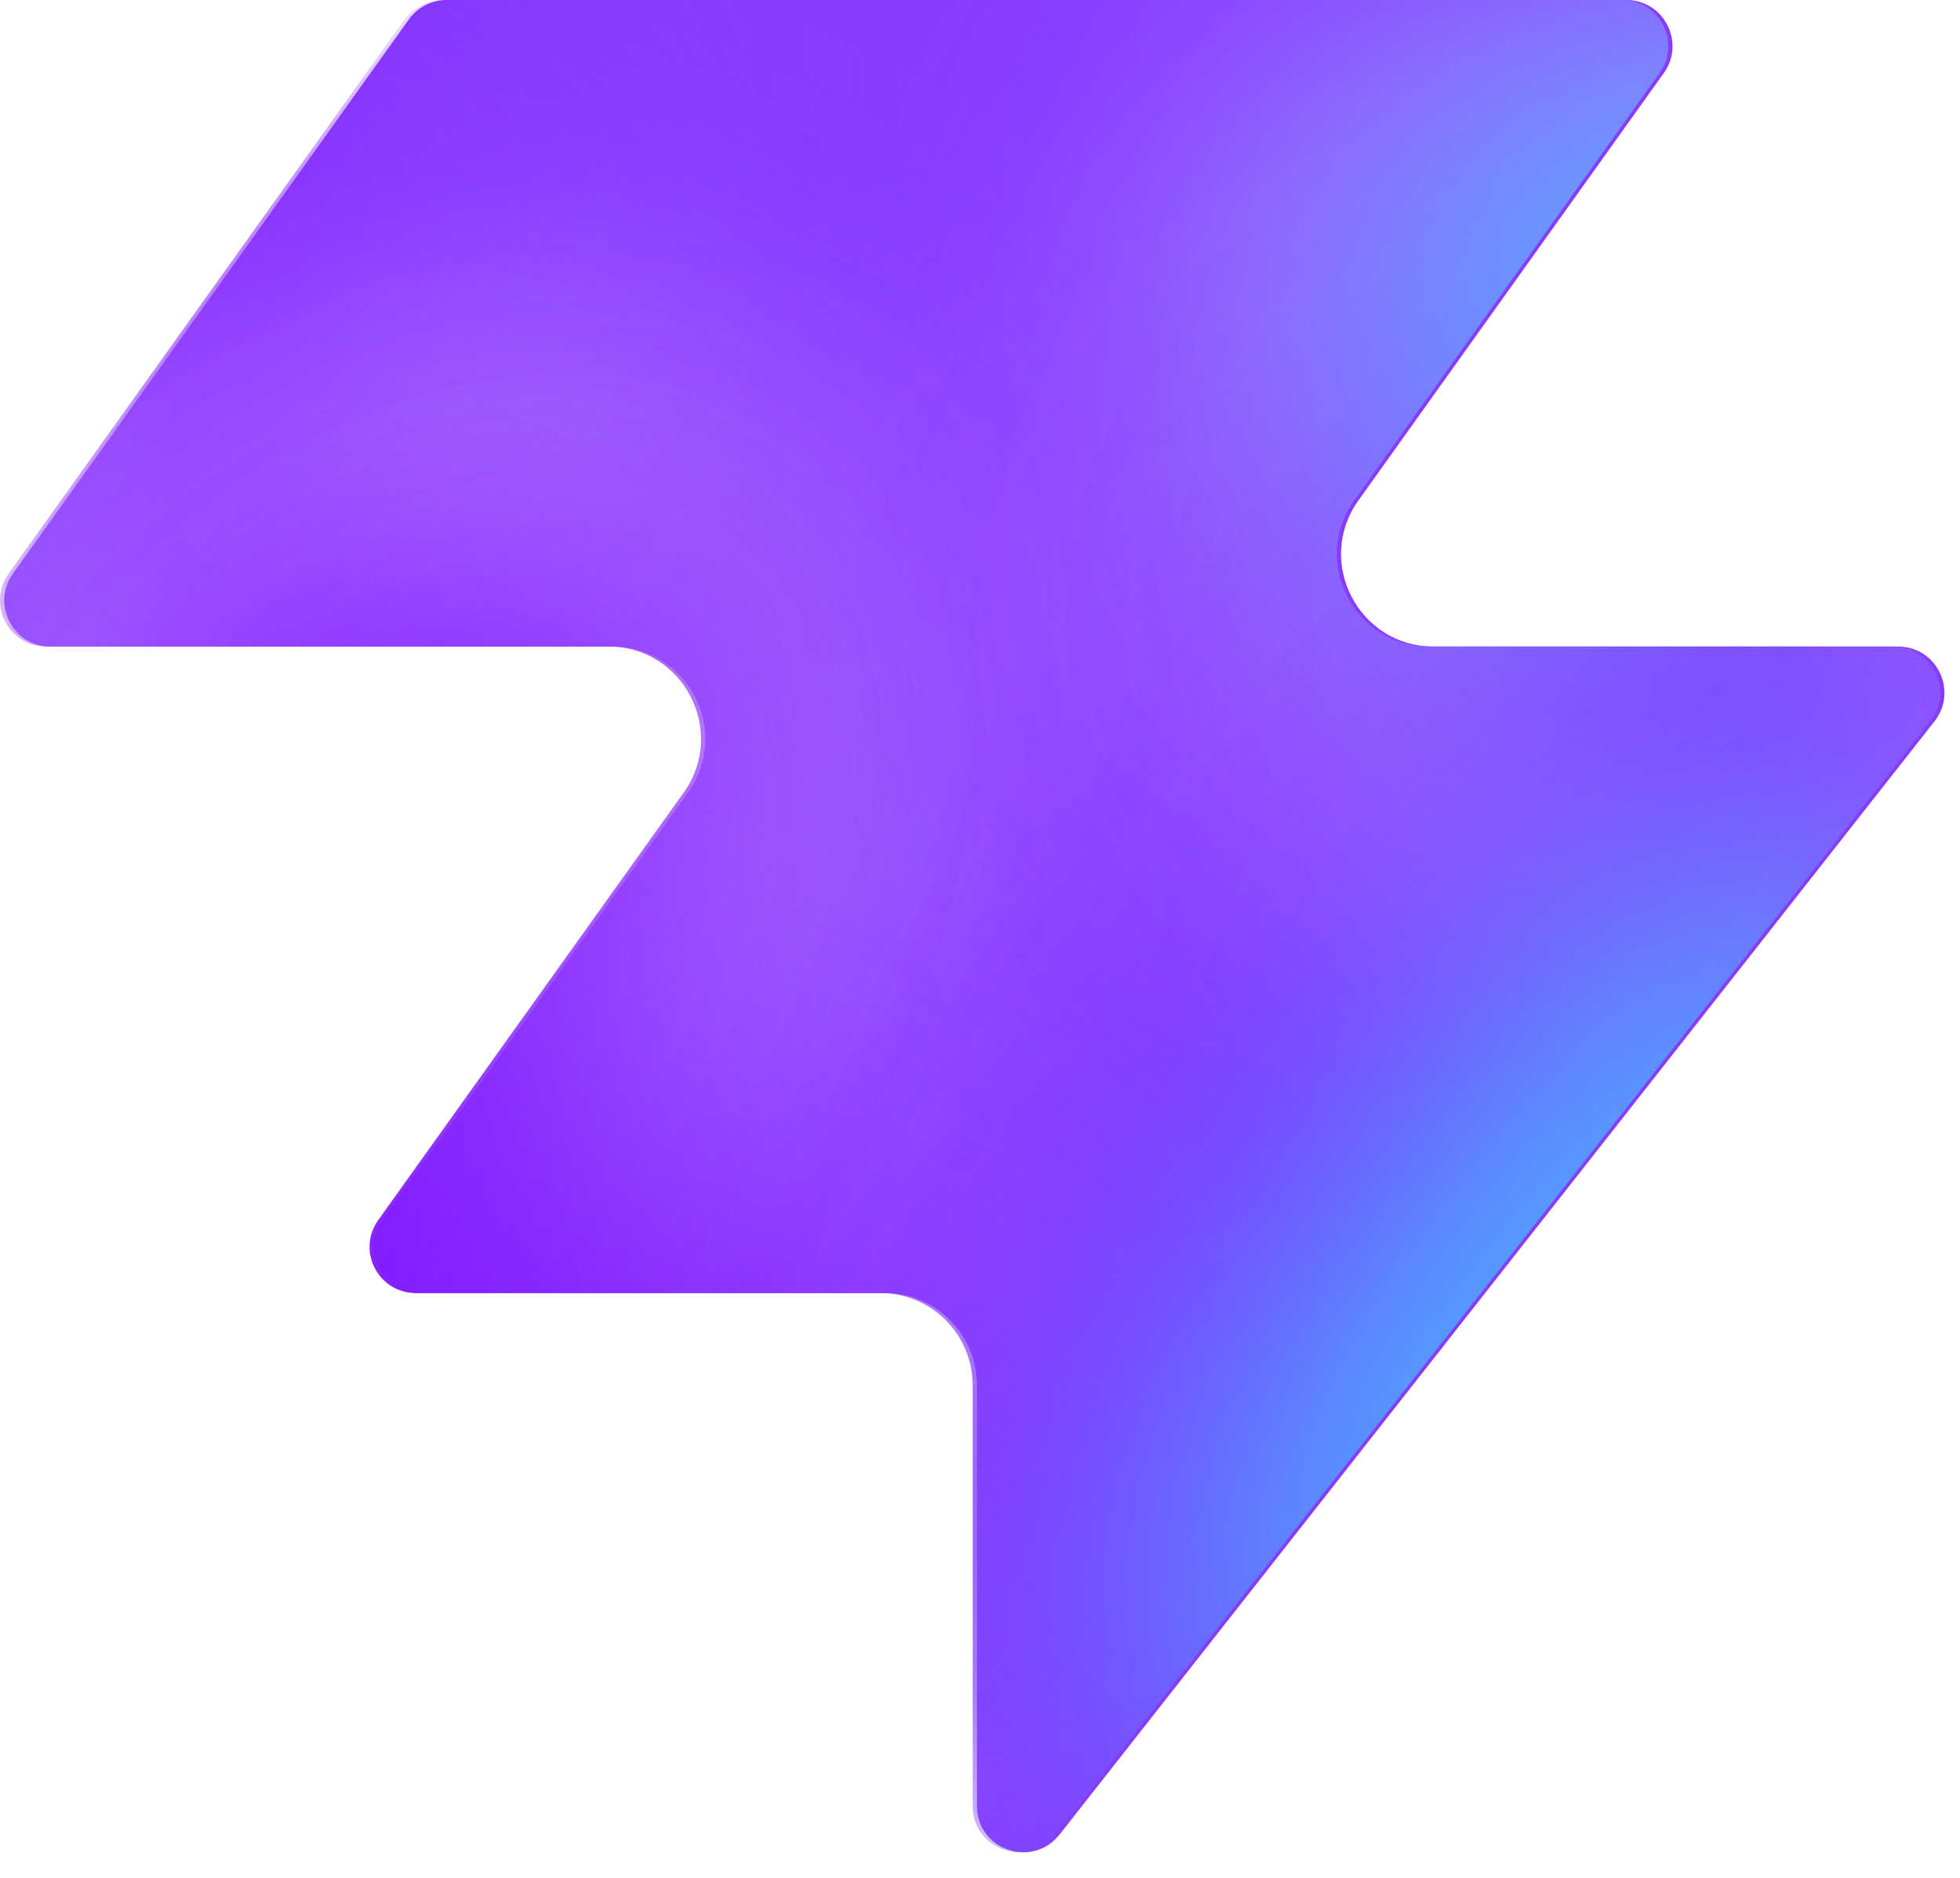
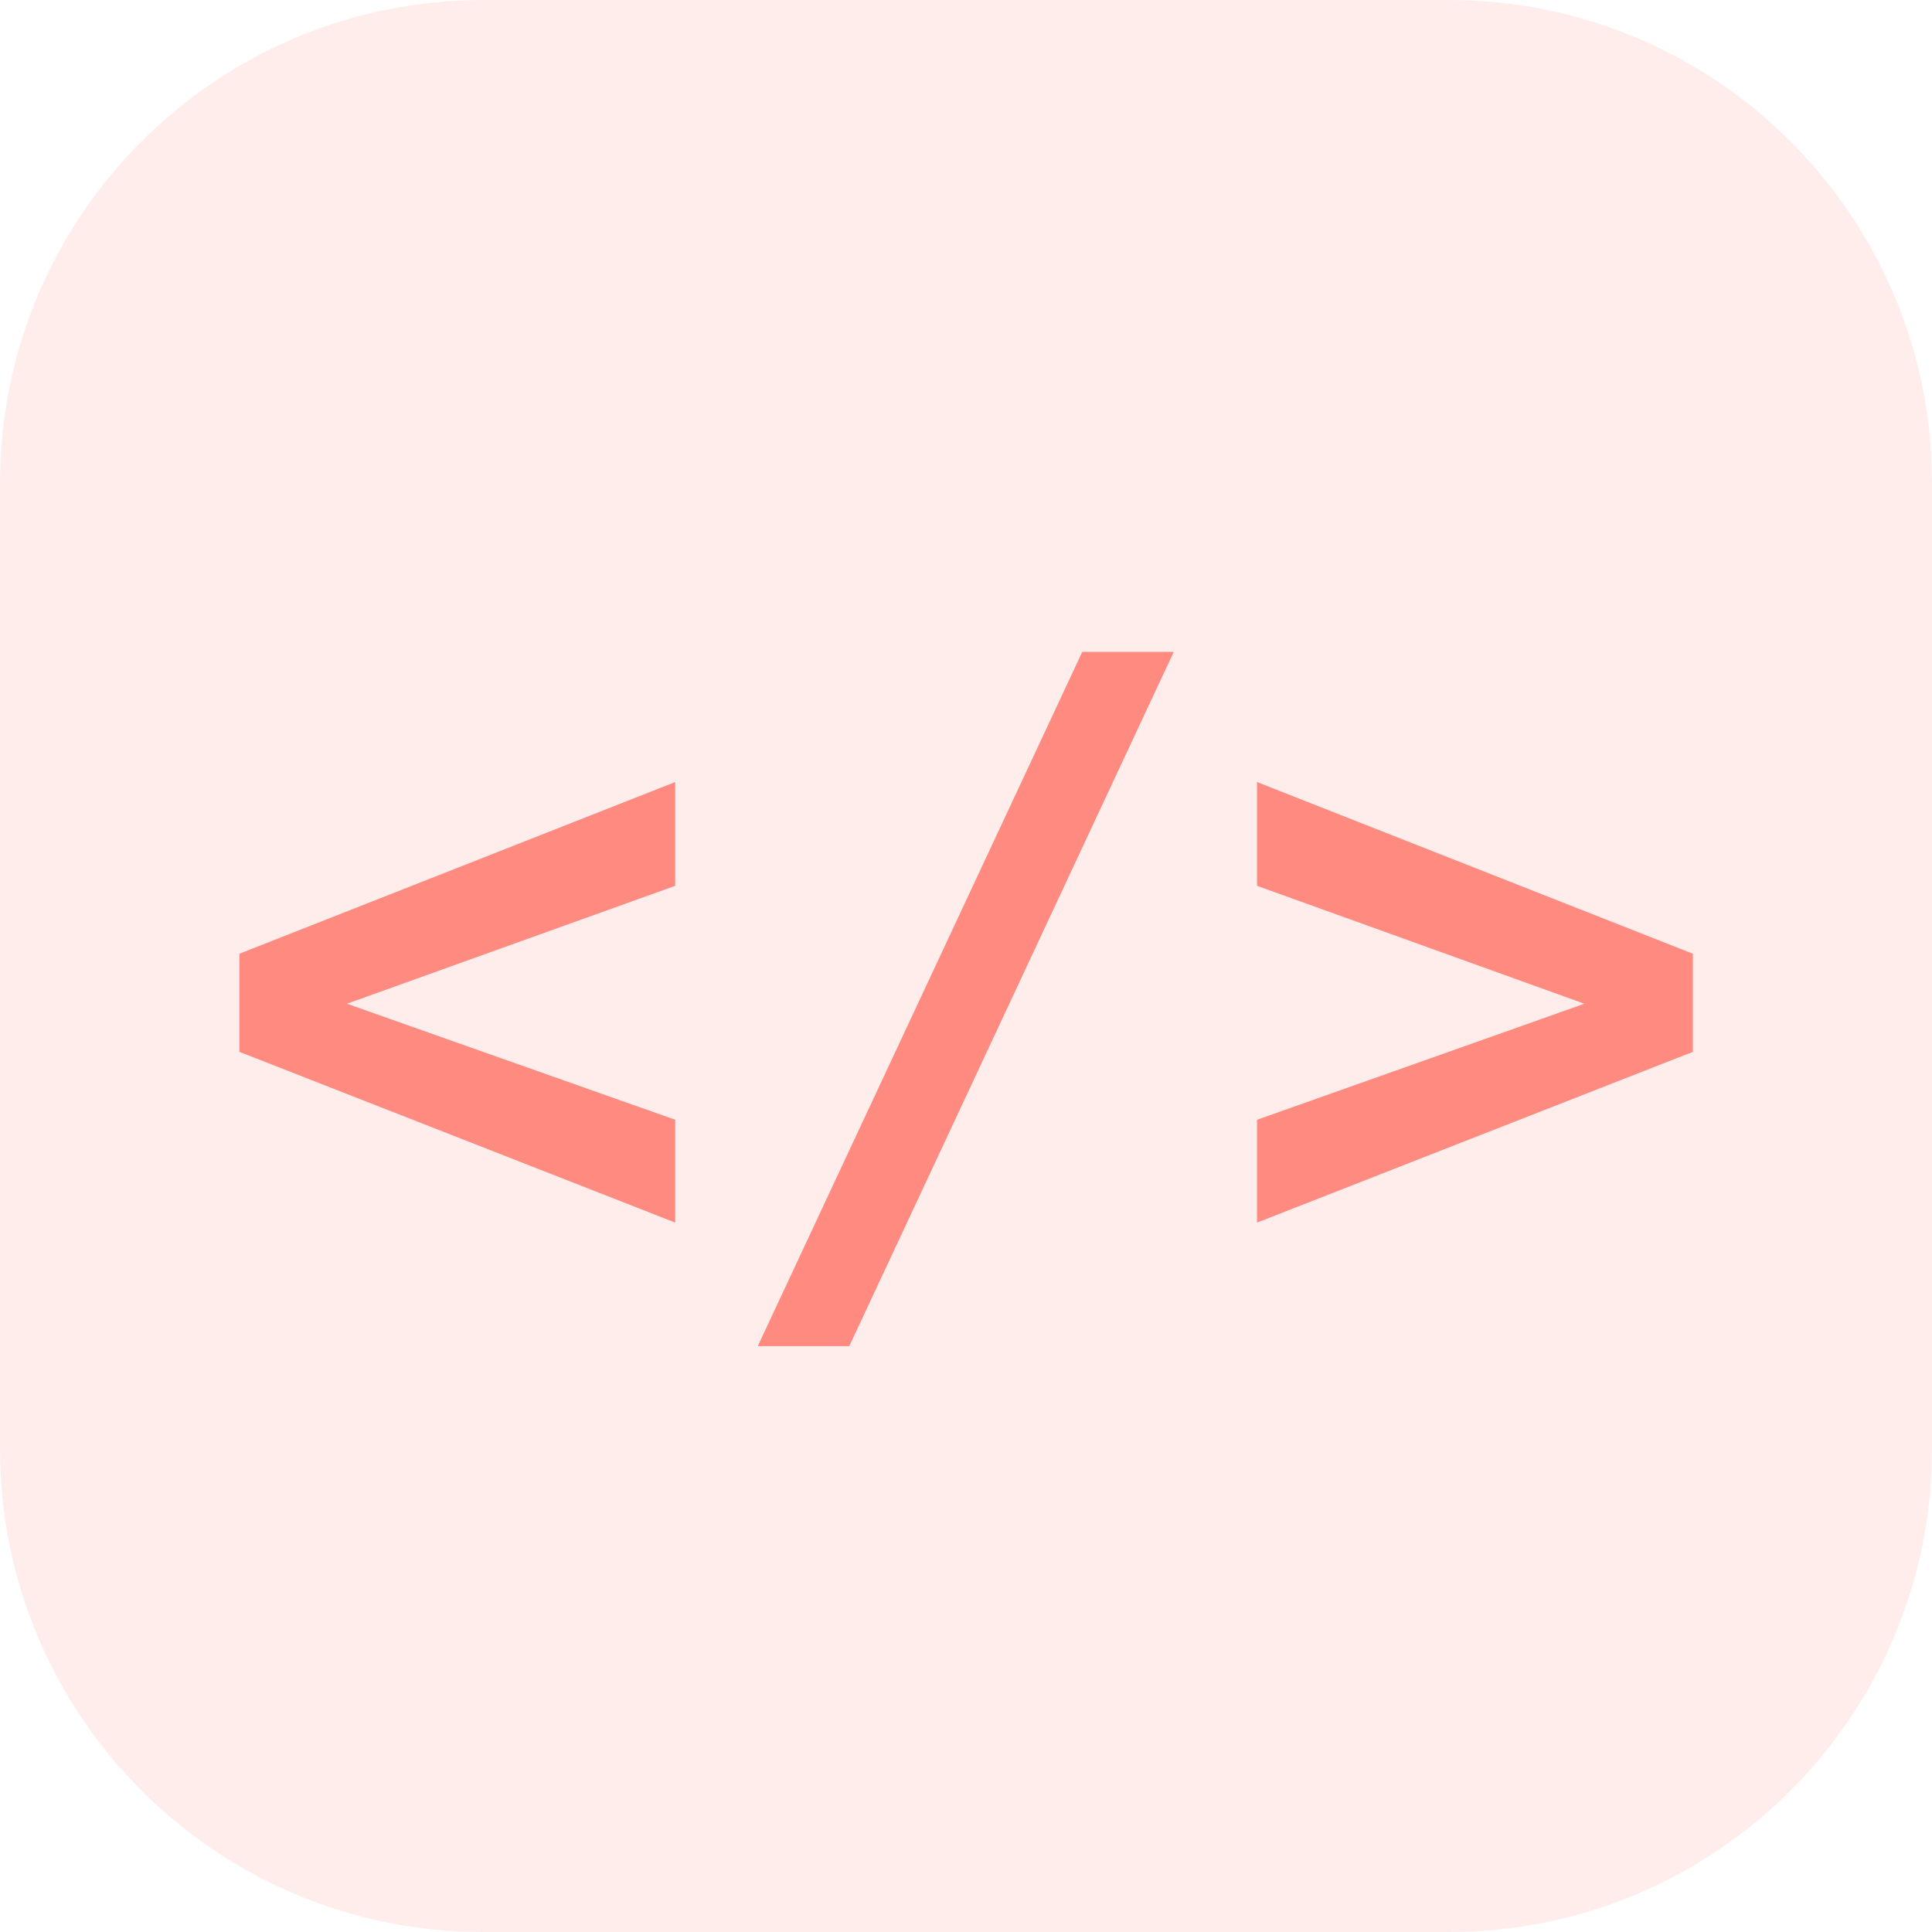
- <svg xmlns="http://www.w3.org/2000/svg" width="48" height="46" fill="none" viewBox="0 0 48 46">
-   <path fill="#863bff" d="M25.946 44.938c-.664.845-2.021.375-2.021-.698V33.937a2.26 2.26 0 0 0-2.262-2.262H10.287c-.92 0-1.456-1.04-.92-1.788l7.48-10.471c1.07-1.497 0-3.578-1.842-3.578H1.237c-.92 0-1.456-1.04-.92-1.788L10.013.474c.214-.297.556-.474.92-.474h28.894c.92 0 1.456 1.04.92 1.788l-7.48 10.471c-1.07 1.498 0 3.579 1.842 3.579h11.377c.943 0 1.473 1.088.89 1.83L25.947 44.94z" style="fill:#863bff;fill:color(display-p3 .525 .23 1);fill-opacity:1" />
-   <mask id="a" width="48" height="46" x="0" y="0" maskUnits="userSpaceOnUse" style="mask-type:alpha">
-     <path fill="#000" d="M25.842 44.938c-.664.844-2.021.375-2.021-.698V33.937a2.26 2.26 0 0 0-2.262-2.262H10.183c-.92 0-1.456-1.04-.92-1.788l7.48-10.471c1.07-1.498 0-3.579-1.842-3.579H1.133c-.92 0-1.456-1.04-.92-1.787L9.91.473c.214-.297.556-.474.92-.474h28.894c.92 0 1.456 1.04.92 1.788l-7.48 10.471c-1.07 1.498 0 3.578 1.842 3.578h11.377c.943 0 1.473 1.088.89 1.832L25.843 44.94z" style="fill:#000;fill-opacity:1" />
-   </mask>
-   <g mask="url(#a)">
-     <g filter="url(#b)">
-       <ellipse cx="5.508" cy="14.704" fill="#ede6ff" rx="5.508" ry="14.704" style="fill:#ede6ff;fill:color(display-p3 .927 .903 1);fill-opacity:1" transform="matrix(.00324 1 1 -.00324 -4.47 31.516)" />
-     </g>
-     <g filter="url(#c)">
-       <ellipse cx="10.399" cy="29.851" fill="#ede6ff" rx="10.399" ry="29.851" style="fill:#ede6ff;fill:color(display-p3 .927 .903 1);fill-opacity:1" transform="matrix(.00324 1 1 -.00324 -39.328 7.883)" />
-     </g>
-     <g filter="url(#d)">
-       <ellipse cx="5.508" cy="30.487" fill="#7e14ff" rx="5.508" ry="30.487" style="fill:#7e14ff;fill:color(display-p3 .492 .077 1);fill-opacity:1" transform="rotate(89.814 -25.913 -14.639)scale(1 -1)" />
-     </g>
-     <g filter="url(#e)">
-       <ellipse cx="5.508" cy="30.599" fill="#7e14ff" rx="5.508" ry="30.599" style="fill:#7e14ff;fill:color(display-p3 .492 .077 1);fill-opacity:1" transform="rotate(89.814 -32.644 -3.334)scale(1 -1)" />
-     </g>
-     <g filter="url(#f)">
-       <ellipse cx="5.508" cy="30.599" fill="#7e14ff" rx="5.508" ry="30.599" style="fill:#7e14ff;fill:color(display-p3 .492 .077 1);fill-opacity:1" transform="matrix(.00324 1 1 -.00324 -34.34 30.47)" />
-     </g>
-     <g filter="url(#g)">
-       <ellipse cx="14.072" cy="22.078" fill="#ede6ff" rx="14.072" ry="22.078" style="fill:#ede6ff;fill:color(display-p3 .927 .903 1);fill-opacity:1" transform="rotate(93.35 24.506 48.493)scale(-1 1)" />
-     </g>
-     <g filter="url(#h)">
-       <ellipse cx="3.47" cy="21.501" fill="#7e14ff" rx="3.47" ry="21.501" style="fill:#7e14ff;fill:color(display-p3 .492 .077 1);fill-opacity:1" transform="rotate(89.009 28.708 47.59)scale(-1 1)" />
-     </g>
-     <g filter="url(#i)">
-       <ellipse cx="3.47" cy="21.501" fill="#7e14ff" rx="3.47" ry="21.501" style="fill:#7e14ff;fill:color(display-p3 .492 .077 1);fill-opacity:1" transform="rotate(89.009 28.708 47.59)scale(-1 1)" />
-     </g>
-     <g filter="url(#j)">
-       <ellipse cx=".387" cy="8.972" fill="#7e14ff" rx="4.407" ry="29.108" style="fill:#7e14ff;fill:color(display-p3 .492 .077 1);fill-opacity:1" transform="rotate(39.51 .387 8.972)" />
-     </g>
-     <g filter="url(#k)">
-       <ellipse cx="47.523" cy="-6.092" fill="#7e14ff" rx="4.407" ry="29.108" style="fill:#7e14ff;fill:color(display-p3 .492 .077 1);fill-opacity:1" transform="rotate(37.892 47.523 -6.092)" />
-     </g>
-     <g filter="url(#l)">
-       <ellipse cx="41.412" cy="6.333" fill="#47bfff" rx="5.971" ry="9.665" style="fill:#47bfff;fill:color(display-p3 .28 .748 1);fill-opacity:1" transform="rotate(37.892 41.412 6.333)" />
-     </g>
-     <g filter="url(#m)">
-       <ellipse cx="-1.879" cy="38.332" fill="#7e14ff" rx="4.407" ry="29.108" style="fill:#7e14ff;fill:color(display-p3 .492 .077 1);fill-opacity:1" transform="rotate(37.892 -1.88 38.332)" />
-     </g>
-     <g filter="url(#n)">
-       <ellipse cx="-1.879" cy="38.332" fill="#7e14ff" rx="4.407" ry="29.108" style="fill:#7e14ff;fill:color(display-p3 .492 .077 1);fill-opacity:1" transform="rotate(37.892 -1.88 38.332)" />
-     </g>
-     <g filter="url(#o)">
-       <ellipse cx="35.651" cy="29.907" fill="#7e14ff" rx="4.407" ry="29.108" style="fill:#7e14ff;fill:color(display-p3 .492 .077 1);fill-opacity:1" transform="rotate(37.892 35.651 29.907)" />
-     </g>
-     <g filter="url(#p)">
-       <ellipse cx="38.418" cy="32.4" fill="#47bfff" rx="5.971" ry="15.297" style="fill:#47bfff;fill:color(display-p3 .28 .748 1);fill-opacity:1" transform="rotate(37.892 38.418 32.4)" />
-     </g>
-   </g>
-   <defs>
-     <filter id="b" width="60.045" height="41.654" x="-19.77" y="16.149" color-interpolation-filters="sRGB" filterUnits="userSpaceOnUse">
-       <feFlood flood-opacity="0" result="BackgroundImageFix" />
-       <feBlend in="SourceGraphic" in2="BackgroundImageFix" result="shape" />
-       <feGaussianBlur result="effect1_foregroundBlur_2002_17158" stdDeviation="7.659" />
-     </filter>
-     <filter id="c" width="90.34" height="51.437" x="-54.613" y="-7.533" color-interpolation-filters="sRGB" filterUnits="userSpaceOnUse">
-       <feFlood flood-opacity="0" result="BackgroundImageFix" />
-       <feBlend in="SourceGraphic" in2="BackgroundImageFix" result="shape" />
-       <feGaussianBlur result="effect1_foregroundBlur_2002_17158" stdDeviation="7.659" />
-     </filter>
-     <filter id="d" width="79.355" height="29.4" x="-49.64" y="2.03" color-interpolation-filters="sRGB" filterUnits="userSpaceOnUse">
-       <feFlood flood-opacity="0" result="BackgroundImageFix" />
-       <feBlend in="SourceGraphic" in2="BackgroundImageFix" result="shape" />
-       <feGaussianBlur result="effect1_foregroundBlur_2002_17158" stdDeviation="4.596" />
-     </filter>
-     <filter id="e" width="79.579" height="29.4" x="-45.045" y="20.029" color-interpolation-filters="sRGB" filterUnits="userSpaceOnUse">
-       <feFlood flood-opacity="0" result="BackgroundImageFix" />
-       <feBlend in="SourceGraphic" in2="BackgroundImageFix" result="shape" />
-       <feGaussianBlur result="effect1_foregroundBlur_2002_17158" stdDeviation="4.596" />
-     </filter>
-     <filter id="f" width="79.579" height="29.4" x="-43.513" y="21.178" color-interpolation-filters="sRGB" filterUnits="userSpaceOnUse">
-       <feFlood flood-opacity="0" result="BackgroundImageFix" />
-       <feBlend in="SourceGraphic" in2="BackgroundImageFix" result="shape" />
-       <feGaussianBlur result="effect1_foregroundBlur_2002_17158" stdDeviation="4.596" />
-     </filter>
-     <filter id="g" width="74.749" height="58.852" x="15.756" y="-17.901" color-interpolation-filters="sRGB" filterUnits="userSpaceOnUse">
-       <feFlood flood-opacity="0" result="BackgroundImageFix" />
-       <feBlend in="SourceGraphic" in2="BackgroundImageFix" result="shape" />
-       <feGaussianBlur result="effect1_foregroundBlur_2002_17158" stdDeviation="7.659" />
-     </filter>
-     <filter id="h" width="61.377" height="25.362" x="23.548" y="2.284" color-interpolation-filters="sRGB" filterUnits="userSpaceOnUse">
-       <feFlood flood-opacity="0" result="BackgroundImageFix" />
-       <feBlend in="SourceGraphic" in2="BackgroundImageFix" result="shape" />
-       <feGaussianBlur result="effect1_foregroundBlur_2002_17158" stdDeviation="4.596" />
-     </filter>
-     <filter id="i" width="61.377" height="25.362" x="23.548" y="2.284" color-interpolation-filters="sRGB" filterUnits="userSpaceOnUse">
-       <feFlood flood-opacity="0" result="BackgroundImageFix" />
-       <feBlend in="SourceGraphic" in2="BackgroundImageFix" result="shape" />
-       <feGaussianBlur result="effect1_foregroundBlur_2002_17158" stdDeviation="4.596" />
-     </filter>
-     <filter id="j" width="56.045" height="63.649" x="-27.636" y="-22.853" color-interpolation-filters="sRGB" filterUnits="userSpaceOnUse">
-       <feFlood flood-opacity="0" result="BackgroundImageFix" />
-       <feBlend in="SourceGraphic" in2="BackgroundImageFix" result="shape" />
-       <feGaussianBlur result="effect1_foregroundBlur_2002_17158" stdDeviation="4.596" />
-     </filter>
-     <filter id="k" width="54.814" height="64.646" x="20.116" y="-38.415" color-interpolation-filters="sRGB" filterUnits="userSpaceOnUse">
-       <feFlood flood-opacity="0" result="BackgroundImageFix" />
-       <feBlend in="SourceGraphic" in2="BackgroundImageFix" result="shape" />
-       <feGaussianBlur result="effect1_foregroundBlur_2002_17158" stdDeviation="4.596" />
-     </filter>
-     <filter id="l" width="33.541" height="35.313" x="24.641" y="-11.323" color-interpolation-filters="sRGB" filterUnits="userSpaceOnUse">
-       <feFlood flood-opacity="0" result="BackgroundImageFix" />
-       <feBlend in="SourceGraphic" in2="BackgroundImageFix" result="shape" />
-       <feGaussianBlur result="effect1_foregroundBlur_2002_17158" stdDeviation="4.596" />
-     </filter>
-     <filter id="m" width="54.814" height="64.646" x="-29.286" y="6.009" color-interpolation-filters="sRGB" filterUnits="userSpaceOnUse">
-       <feFlood flood-opacity="0" result="BackgroundImageFix" />
-       <feBlend in="SourceGraphic" in2="BackgroundImageFix" result="shape" />
-       <feGaussianBlur result="effect1_foregroundBlur_2002_17158" stdDeviation="4.596" />
-     </filter>
-     <filter id="n" width="54.814" height="64.646" x="-29.286" y="6.009" color-interpolation-filters="sRGB" filterUnits="userSpaceOnUse">
-       <feFlood flood-opacity="0" result="BackgroundImageFix" />
-       <feBlend in="SourceGraphic" in2="BackgroundImageFix" result="shape" />
-       <feGaussianBlur result="effect1_foregroundBlur_2002_17158" stdDeviation="4.596" />
-     </filter>
-     <filter id="o" width="54.814" height="64.646" x="8.244" y="-2.416" color-interpolation-filters="sRGB" filterUnits="userSpaceOnUse">
-       <feFlood flood-opacity="0" result="BackgroundImageFix" />
-       <feBlend in="SourceGraphic" in2="BackgroundImageFix" result="shape" />
-       <feGaussianBlur result="effect1_foregroundBlur_2002_17158" stdDeviation="4.596" />
-     </filter>
-     <filter id="p" width="39.409" height="43.623" x="18.713" y="10.588" color-interpolation-filters="sRGB" filterUnits="userSpaceOnUse">
-       <feFlood flood-opacity="0" result="BackgroundImageFix" />
-       <feBlend in="SourceGraphic" in2="BackgroundImageFix" result="shape" />
-       <feGaussianBlur result="effect1_foregroundBlur_2002_17158" stdDeviation="4.596" />
-     </filter>
-   </defs>
+ <svg xmlns="http://www.w3.org/2000/svg" width="32" height="32" viewBox="0 0 32 32">
+   <rect width="32" height="32" rx="8" fill="#FF8A80" fill-opacity="0.15" />
+   <text x="16" y="21" text-anchor="middle" font-family="monospace" font-weight="700" font-size="14" fill="#FF8A80">&lt;/&gt;</text>
</svg>
